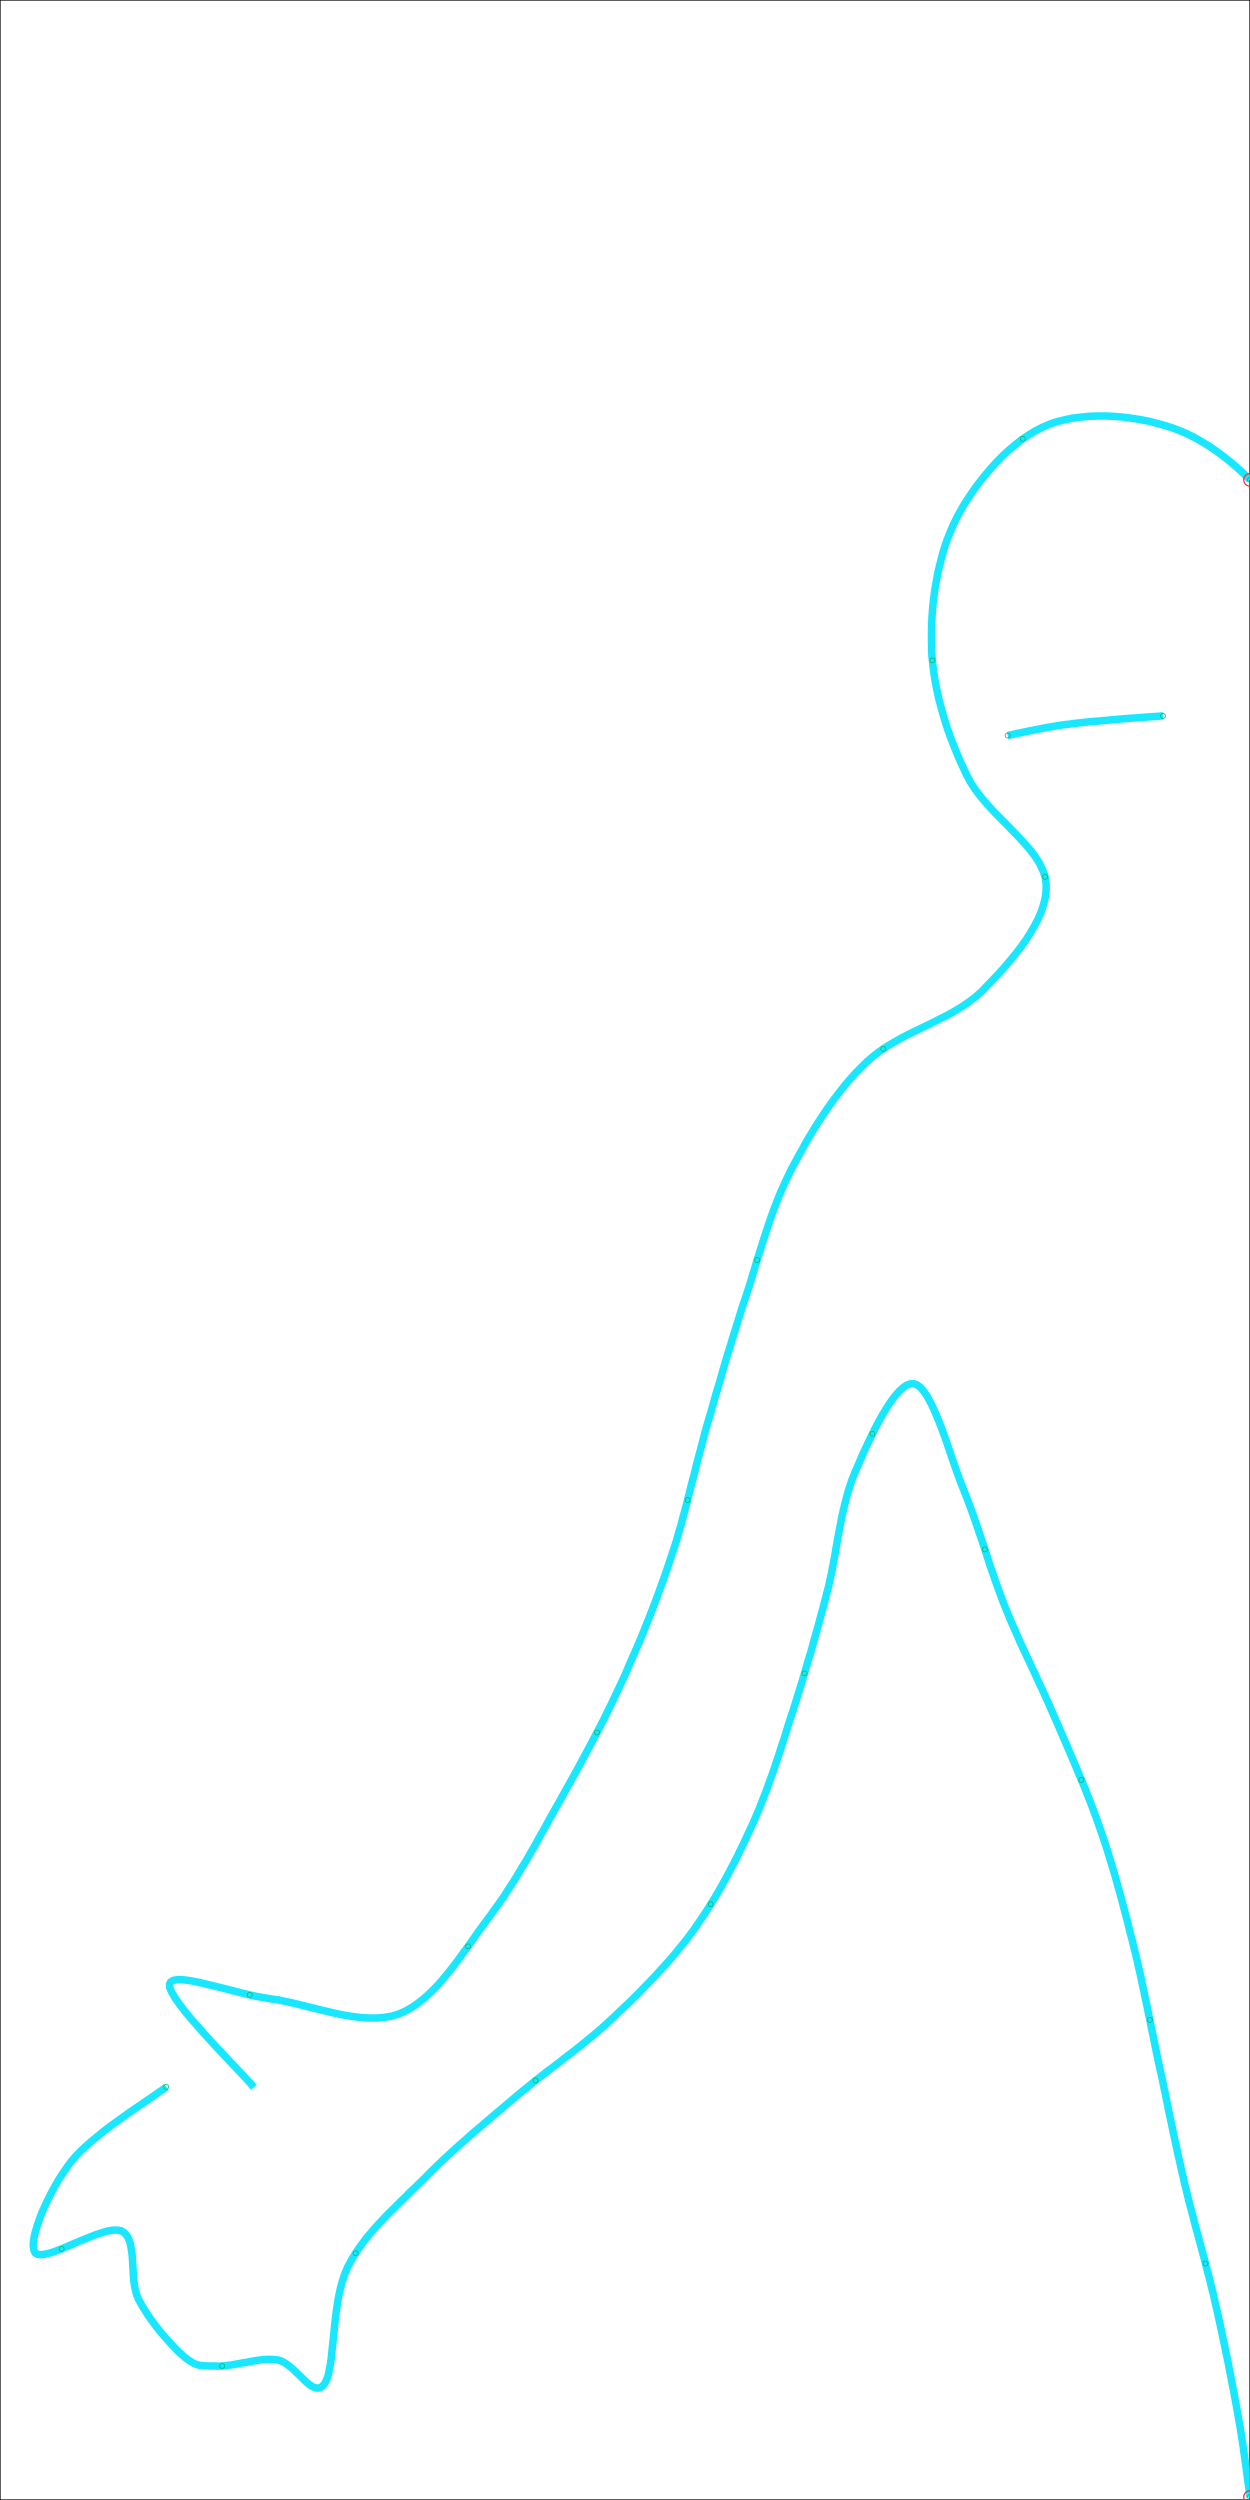
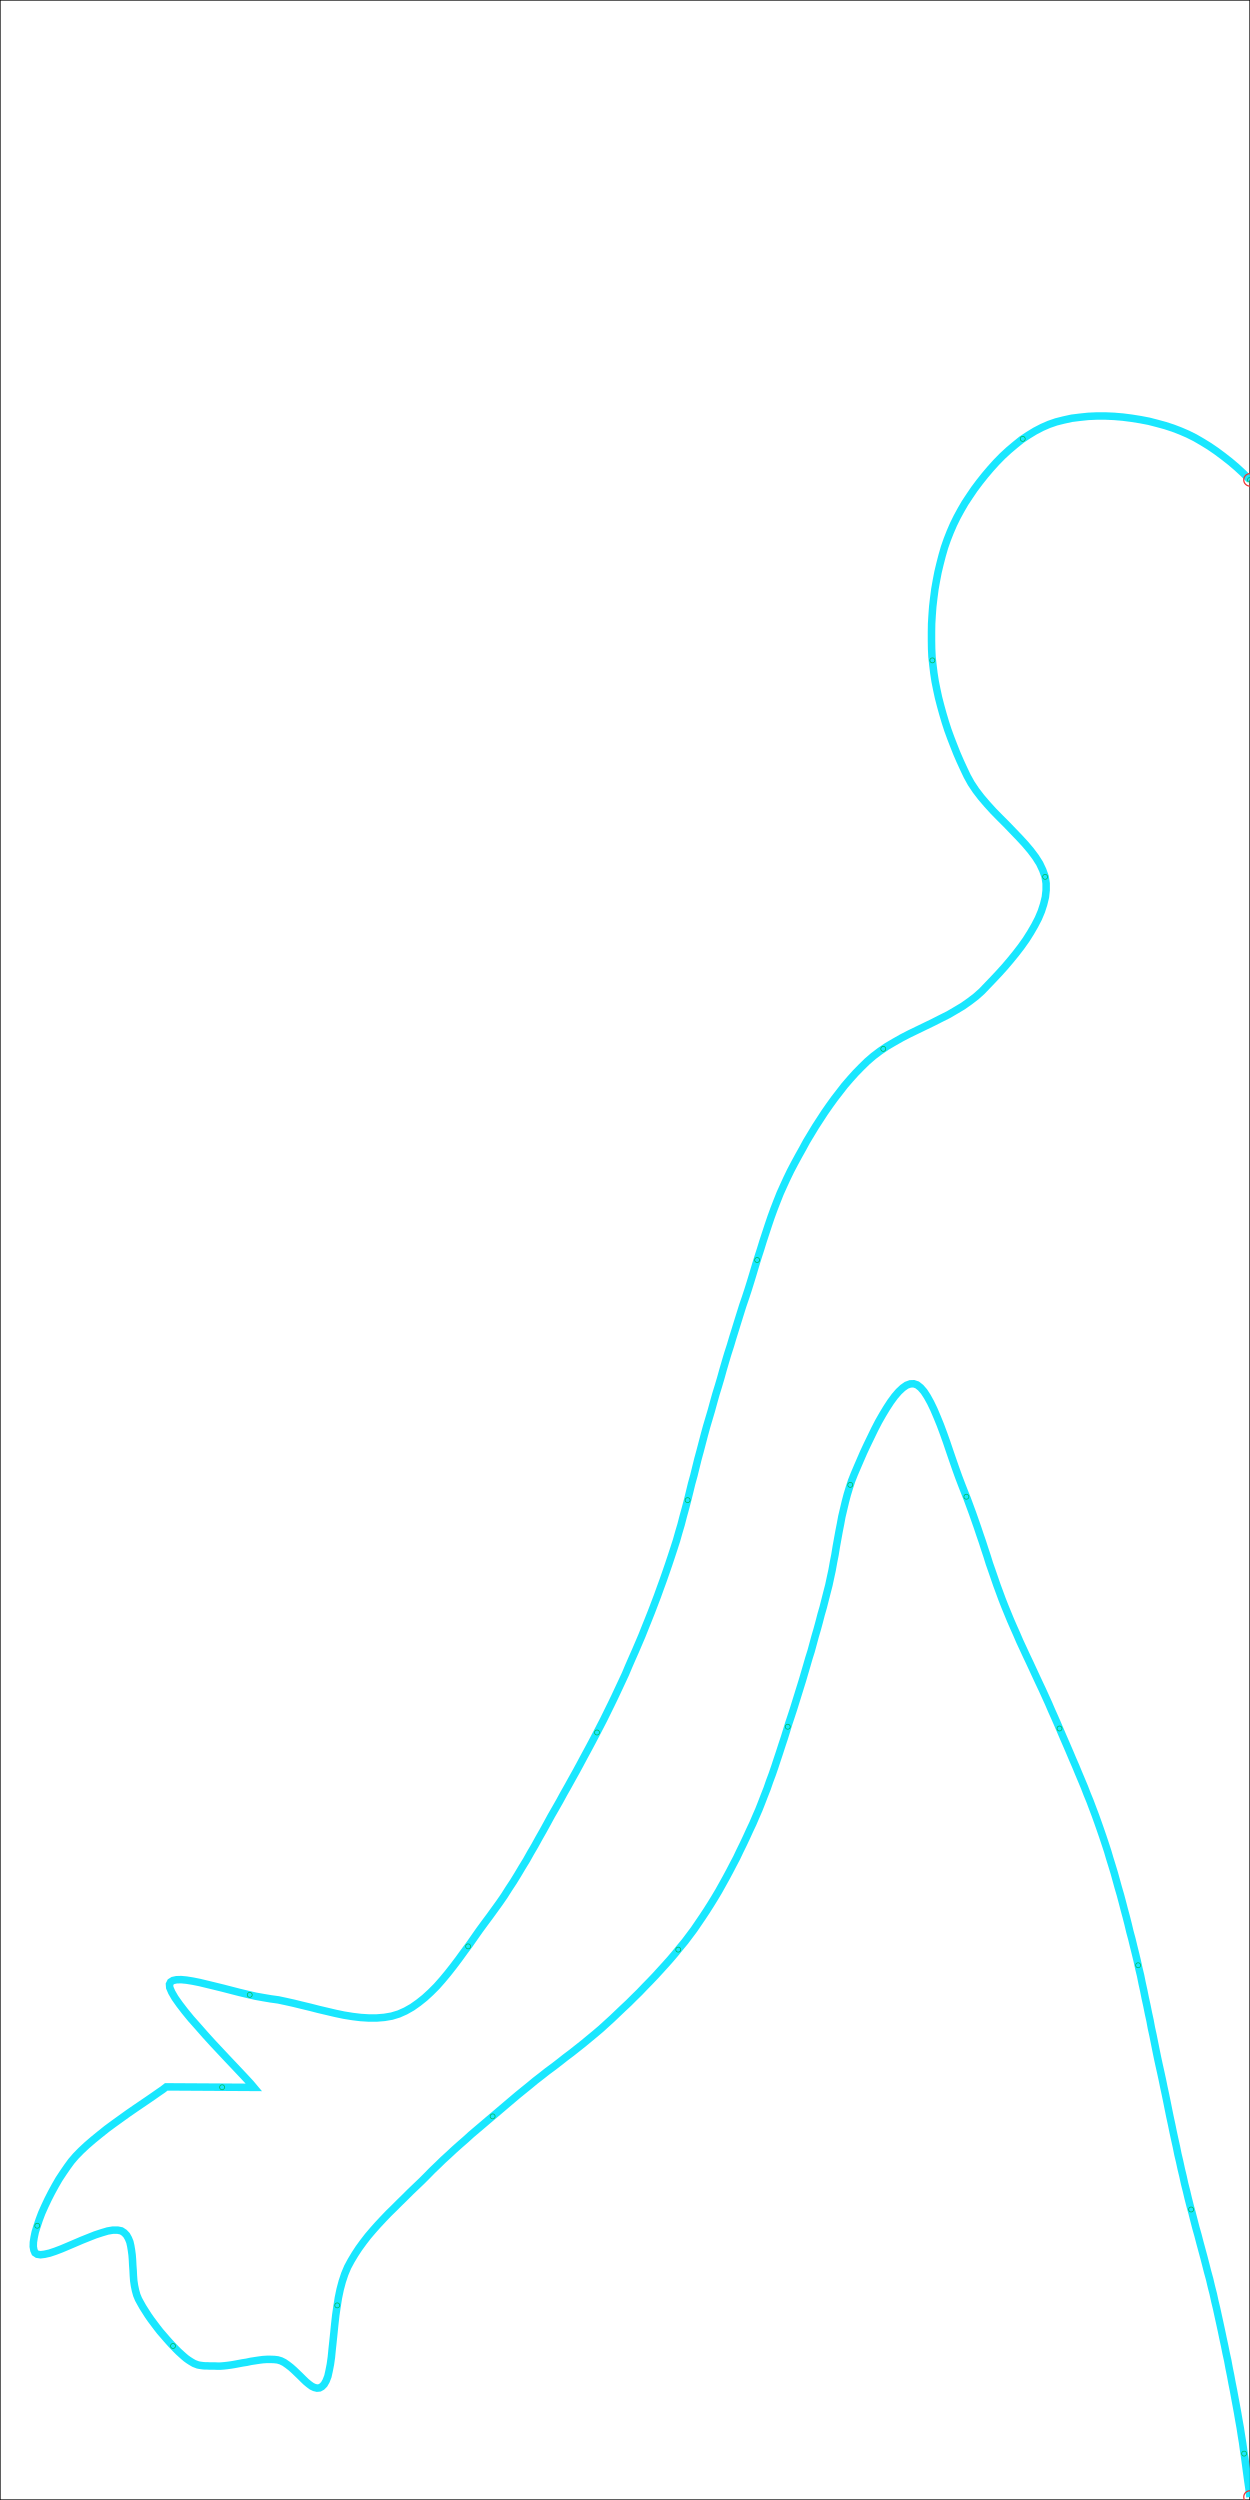
<svg xmlns="http://www.w3.org/2000/svg" width="1000mm" height="2000mm" viewBox="0 0 1000 2000">
  <g id="outline">
    <rect x="0" y="0" width="1000" height="2000" fill="none" stroke="#000" stroke-width="1" />
  </g>
  <g id="channels">
-     <path d="M 1000.0 383.9 L 999.6 383.5 L 994.6 378.6 L 989.4 373.8 L 984.1 369.3 L 978.6 365.0 L 973.1 360.9 L 967.4 357.0 L 961.7 353.5 L 956.0 350.2 L 950.2 347.3 L 944.4 344.8 L 944.4 344.8 L 938.4 342.5 L 932.3 340.5 L 925.7 338.7 L 919.1 337.0 L 912.3 335.7 L 905.4 334.6 L 898.4 333.7 L 891.4 333.1 L 884.4 332.8 L 877.4 332.8 L 870.6 333.1 L 863.9 333.8 L 857.4 334.6 L 851.0 336.0 L 845.0 337.5 L 839.2 339.5 L 839.2 339.5 L 833.7 341.9 L 828.1 344.8 L 822.7 348.1 L 817.3 351.7 L 812.1 355.9 L 807.0 360.2 L 802.0 364.8 L 797.1 369.8 L 792.5 374.9 L 788.0 380.2 L 783.7 385.6 L 779.5 391.2 L 775.7 396.8 L 772.0 402.4 L 768.7 408.1 L 765.6 413.8 L 765.6 413.8 L 762.8 419.5 L 760.2 425.5 L 757.8 431.6 L 755.6 437.9 L 753.7 444.5 L 752.0 451.1 L 750.4 457.8 L 749.1 464.6 L 747.9 471.4 L 747.0 478.4 L 746.2 485.3 L 745.7 492.2 L 745.3 499.0 L 745.2 505.7 L 745.2 512.4 L 745.3 519.0 L 745.3 519.0 L 745.6 525.4 L 746.3 531.9 L 747.1 538.5 L 748.1 545.0 L 749.4 551.5 L 750.8 558.0 L 752.5 564.6 L 754.3 571.1 L 756.2 577.5 L 758.3 584.0 L 760.6 590.3 L 763.0 596.5 L 765.5 602.8 L 768.1 608.8 L 770.9 614.9 L 773.7 620.8 L 773.7 620.8 L 776.9 626.6 L 780.7 632.3 L 785.0 637.9 L 789.7 643.4 L 794.7 648.9 L 799.9 654.2 L 805.2 659.5 L 810.3 664.8 L 815.3 670.0 L 820.1 675.2 L 824.5 680.4 L 828.4 685.6 L 831.7 690.8 L 834.2 696.1 L 836.1 701.4 L 836.9 706.7 L 836.9 706.7 L 836.9 712.2 L 836.3 717.7 L 834.9 723.4 L 833.1 729.0 L 830.7 734.7 L 827.8 740.3 L 824.5 746.0 L 820.9 751.7 L 817.0 757.2 L 812.7 762.8 L 808.3 768.2 L 803.8 773.5 L 799.2 778.6 L 794.6 783.5 L 790.0 788.3 L 785.5 793.0 L 785.5 793.0 L 780.8 797.2 L 775.7 801.1 L 770.3 804.9 L 764.6 808.3 L 758.8 811.7 L 752.6 814.8 L 746.5 817.9 L 740.3 820.9 L 733.9 824.0 L 727.7 827.0 L 721.5 830.2 L 715.5 833.6 L 709.7 837.0 L 704.1 840.8 L 698.8 844.8 L 693.8 849.1 L 693.8 849.1 L 689.1 853.7 L 684.5 858.4 L 680.1 863.3 L 675.7 868.4 L 671.6 873.7 L 667.5 879.0 L 663.6 884.4 L 659.7 890.0 L 656.0 895.7 L 652.3 901.4 L 648.8 907.2 L 645.3 913.0 L 642.1 918.9 L 638.8 924.8 L 635.6 930.7 L 632.5 936.6 L 632.5 936.6 L 629.6 942.6 L 626.8 948.7 L 624.1 954.7 L 621.6 961.0 L 619.2 967.2 L 616.9 973.5 L 614.7 980.0 L 612.6 986.4 L 610.5 992.8 L 608.5 999.3 L 606.4 1005.8 L 604.4 1012.3 L 602.5 1018.7 L 600.5 1025.3 L 598.5 1031.7 L 596.4 1038.1 L 596.4 1038.1 L 594.2 1044.5 L 592.2 1050.9 L 590.2 1057.3 L 588.2 1063.8 L 586.2 1070.2 L 584.3 1076.6 L 582.2 1083.1 L 580.3 1089.5 L 578.4 1096.0 L 576.6 1102.5 L 574.7 1108.9 L 572.7 1115.4 L 570.9 1121.8 L 569.1 1128.4 L 567.2 1134.8 L 565.3 1141.2 L 565.3 1141.2 L 563.5 1147.8 L 561.8 1154.3 L 560.1 1160.8 L 558.3 1167.4 L 556.7 1173.9 L 555.1 1180.4 L 553.3 1186.9 L 551.7 1193.5 L 550.1 1200.0 L 548.4 1206.5 L 546.6 1213.0 L 544.9 1219.6 L 543.0 1226.0 L 541.2 1232.4 L 539.1 1238.9 L 537.0 1245.3 L 537.0 1245.3 L 534.9 1251.6 L 532.7 1258.0 L 530.5 1264.3 L 528.2 1270.6 L 525.9 1277.0 L 523.5 1283.3 L 521.1 1289.6 L 518.6 1295.9 L 516.1 1302.1 L 513.6 1308.4 L 511.0 1314.5 L 508.3 1320.8 L 505.6 1326.9 L 502.9 1333.1 L 500.3 1339.3 L 497.5 1345.3 L 497.5 1345.3 L 494.6 1351.5 L 491.8 1357.5 L 488.8 1363.7 L 485.9 1369.6 L 482.9 1375.7 L 479.8 1381.7 L 476.7 1387.7 L 473.6 1393.6 L 470.4 1399.6 L 467.2 1405.5 L 464.0 1411.5 L 460.8 1417.4 L 457.5 1423.3 L 454.3 1429.1 L 450.9 1435.1 L 447.7 1441.0 L 447.7 1441.0 L 444.4 1446.8 L 441.0 1452.7 L 437.8 1458.6 L 434.5 1464.6 L 431.2 1470.4 L 427.9 1476.4 L 424.5 1482.2 L 421.2 1488.1 L 417.7 1493.8 L 414.2 1499.7 L 410.7 1505.4 L 407.0 1511.0 L 403.4 1516.7 L 399.6 1522.2 L 395.7 1527.6 L 391.8 1533.0 L 391.8 1533.0 L 387.7 1538.5 L 383.6 1544.1 L 379.6 1549.8 L 375.5 1555.7 L 371.2 1561.5 L 367.0 1567.3 L 362.7 1573.0 L 358.3 1578.6 L 353.8 1584.0 L 349.3 1589.1 L 344.5 1593.9 L 339.7 1598.3 L 334.8 1602.2 L 329.7 1605.8 L 324.4 1608.8 L 319.0 1611.2 L 319.0 1611.2 L 313.4 1612.9 L 307.5 1613.9 L 301.3 1614.4 L 295.0 1614.4 L 288.5 1614.0 L 281.9 1613.2 L 275.1 1612.1 L 268.4 1610.7 L 261.6 1609.1 L 254.8 1607.5 L 248.2 1605.8 L 241.5 1604.2 L 235.0 1602.6 L 228.7 1601.2 L 222.6 1599.9 L 216.7 1599.1 L 216.7 1599.1 L 210.8 1598.1 L 204.6 1597.0 L 198.1 1595.5 L 191.4 1593.9 L 184.8 1592.2 L 178.2 1590.5 L 171.7 1588.9 L 165.5 1587.4 L 159.7 1586.0 L 154.2 1584.9 L 149.2 1584.1 L 144.9 1583.7 L 141.2 1583.8 L 138.4 1584.4 L 136.5 1585.6 L 135.6 1587.4 L 135.6 1587.4 L 135.8 1590.1 L 137.4 1593.8 L 140.0 1598.3 L 143.6 1603.4 L 147.9 1609.0 L 152.9 1615.1 L 158.5 1621.4 L 164.3 1628.0 L 170.2 1634.5 L 176.2 1640.9 L 182.0 1647.1 L 187.5 1652.9 L 192.5 1658.2 L 196.9 1662.9 L 200.5 1666.8 L 203.1 1669.9" fill="none" stroke="#00e5ff" stroke-width="6.0" stroke-opacity="0.9" />
-     <path d="M 133.0 1669.5 L 130.3 1671.6 L 126.8 1674.0 L 122.8 1676.8 L 118.3 1679.9 L 113.3 1683.3 L 108.0 1686.9 L 102.5 1690.7 L 96.8 1694.8 L 91.1 1698.9 L 85.4 1703.1 L 79.9 1707.5 L 74.5 1711.9 L 69.4 1716.3 L 64.8 1720.6 L 60.6 1724.9 L 57.0 1729.1 L 57.0 1729.1 L 53.8 1733.5 L 50.5 1738.3 L 47.2 1743.3 L 44.2 1748.5 L 41.2 1754.0 L 38.4 1759.5 L 35.8 1765.0 L 33.4 1770.4 L 31.4 1775.7 L 29.7 1780.8 L 28.2 1785.6 L 27.3 1789.9 L 26.7 1793.8 L 26.6 1797.3 L 27.1 1800.1 L 28.0 1802.2 L 28.0 1802.2 L 29.8 1803.4 L 32.4 1803.8 L 35.7 1803.4 L 39.7 1802.5 L 44.2 1801.0 L 49.2 1799.1 L 54.4 1796.9 L 59.8 1794.6 L 65.4 1792.2 L 70.9 1790.0 L 76.2 1787.9 L 81.4 1786.2 L 86.1 1784.8 L 90.3 1784.1 L 94.1 1784.1 L 97.1 1784.7 L 97.1 1784.7 L 99.4 1786.2 L 101.3 1788.2 L 102.7 1790.7 L 103.9 1793.6 L 104.6 1796.7 L 105.2 1800.3 L 105.7 1804.1 L 106.0 1808.1 L 106.2 1812.2 L 106.5 1816.3 L 106.7 1820.5 L 107.0 1824.6 L 107.6 1828.6 L 108.4 1832.4 L 109.4 1836.0 L 110.8 1839.4 L 110.8 1839.4 L 112.5 1842.5 L 114.3 1845.7 L 116.4 1849.0 L 118.5 1852.3 L 120.8 1855.6 L 123.2 1858.8 L 125.6 1862.0 L 128.1 1865.2 L 130.7 1868.2 L 133.2 1871.1 L 135.7 1873.9 L 138.1 1876.5 L 140.5 1879.0 L 142.8 1881.3 L 145.0 1883.3 L 147.0 1885.1 L 147.0 1885.1 L 148.9 1886.7 L 150.7 1888.0 L 152.4 1889.1 L 153.9 1890.0 L 155.3 1890.8 L 156.9 1891.4 L 158.2 1891.9 L 159.7 1892.2 L 161.1 1892.4 L 162.6 1892.6 L 164.2 1892.7 L 165.9 1892.7 L 167.6 1892.8 L 169.5 1892.8 L 171.6 1892.8 L 173.9 1892.9 L 173.9 1892.9 L 176.3 1892.9 L 178.9 1892.7 L 181.7 1892.4 L 184.7 1892.0 L 187.7 1891.5 L 190.9 1890.9 L 194.1 1890.3 L 197.4 1889.8 L 200.6 1889.1 L 203.9 1888.6 L 207.2 1888.1 L 210.3 1887.7 L 213.5 1887.5 L 216.5 1887.5 L 219.4 1887.6 L 222.1 1887.9 L 222.1 1887.9 L 224.8 1888.7 L 227.4 1890.0 L 230.0 1891.8 L 232.6 1893.8 L 235.2 1896.1 L 237.7 1898.5 L 240.2 1900.9 L 242.6 1903.3 L 244.9 1905.5 L 247.2 1907.4 L 249.4 1909.0 L 251.5 1910.0 L 253.6 1910.5 L 255.7 1910.3 L 257.5 1909.3 L 259.3 1907.5 L 259.3 1907.5 L 260.9 1904.7 L 262.3 1901.1 L 263.3 1896.6 L 264.3 1891.5 L 265.1 1885.8 L 265.7 1879.7 L 266.4 1873.1 L 267.1 1866.4 L 267.8 1859.4 L 268.6 1852.3 L 269.6 1845.3 L 270.7 1838.3 L 272.1 1831.6 L 273.8 1825.2 L 275.8 1819.2 L 278.1 1813.7 L 278.1 1813.7 L 280.9 1808.5 L 283.9 1803.5 L 287.1 1798.6 L 290.6 1793.8 L 294.3 1789.0 L 298.3 1784.3 L 302.3 1779.8 L 306.5 1775.3 L 310.8 1770.8 L 315.2 1766.5 L 319.6 1762.1 L 324.0 1757.8 L 328.4 1753.4 L 332.8 1749.2 L 337.3 1744.9 L 341.6 1740.6 L 341.6 1740.6 L 345.8 1736.3 L 350.2 1732.1 L 354.5 1727.9 L 359.0 1723.8 L 363.5 1719.6 L 368.0 1715.6 L 372.6 1711.6 L 377.1 1707.5 L 381.7 1703.6 L 386.3 1699.7 L 391.0 1695.7 L 395.6 1691.8 L 400.2 1687.9 L 404.9 1683.9 L 409.5 1680.0 L 414.1 1676.1 L 414.1 1676.1 L 418.9 1672.2 L 423.6 1668.4 L 428.3 1664.5 L 433.1 1660.8 L 437.9 1657.0 L 442.8 1653.4 L 447.6 1649.7 L 452.4 1645.9 L 457.2 1642.3 L 462.0 1638.5 L 466.8 1634.7 L 471.5 1630.8 L 476.1 1627.0 L 480.7 1623.1 L 485.2 1619.0 L 489.7 1614.9 L 489.7 1614.9 L 494.0 1610.8 L 498.4 1606.6 L 502.9 1602.4 L 507.2 1598.1 L 511.5 1593.9 L 515.7 1589.5 L 520.0 1585.1 L 524.2 1580.7 L 528.3 1576.2 L 532.4 1571.7 L 536.4 1567.2 L 540.3 1562.6 L 544.1 1557.9 L 548.0 1553.2 L 551.6 1548.4 L 555.2 1543.6 L 555.2 1543.6 L 558.6 1538.6 L 562.0 1533.6 L 565.3 1528.6 L 568.6 1523.4 L 571.8 1518.2 L 574.9 1513.0 L 577.8 1507.8 L 580.8 1502.4 L 583.7 1497.0 L 586.5 1491.6 L 589.3 1486.3 L 591.9 1480.8 L 594.6 1475.3 L 597.2 1469.8 L 599.7 1464.3 L 602.3 1458.8 L 602.3 1458.8 L 604.7 1453.2 L 607.1 1447.7 L 609.3 1442.1 L 611.5 1436.4 L 613.7 1430.8 L 615.7 1425.0 L 617.8 1419.4 L 619.8 1413.6 L 621.7 1407.8 L 623.6 1402.1 L 625.5 1396.2 L 627.4 1390.5 L 629.2 1384.7 L 631.0 1378.8 L 632.9 1373.1 L 634.8 1367.3 L 634.8 1367.3 L 636.6 1361.5 L 638.4 1355.7 L 640.2 1349.9 L 642.0 1344.1 L 643.7 1338.3 L 645.4 1332.5 L 647.1 1326.6 L 648.9 1320.9 L 650.5 1315.0 L 652.1 1309.1 L 653.8 1303.3 L 655.4 1297.4 L 656.9 1291.6 L 658.6 1285.7 L 660.1 1279.8 L 661.6 1273.9 L 661.6 1273.9 L 663.1 1268.1 L 664.4 1262.0 L 665.7 1256.0 L 666.8 1249.8 L 668.0 1243.7 L 669.0 1237.5 L 670.1 1231.4 L 671.2 1225.3 L 672.4 1219.2 L 673.5 1213.2 L 674.9 1207.3 L 676.3 1201.4 L 677.8 1195.7 L 679.5 1190.1 L 681.3 1184.6 L 683.4 1179.3 L 683.4 1179.3 L 685.7 1173.9 L 688.2 1168.1 L 690.8 1162.1 L 693.7 1155.9 L 696.7 1149.7 L 699.7 1143.5 L 702.8 1137.5 L 706.1 1131.7 L 709.3 1126.4 L 712.5 1121.5 L 715.8 1117.0 L 719.0 1113.3 L 722.2 1110.3 L 725.2 1108.2 L 728.2 1107.1 L 731.0 1107.0 L 731.0 1107.0 L 733.7 1107.9 L 736.5 1110.1 L 739.2 1113.2 L 741.8 1117.2 L 744.5 1122.1 L 747.1 1127.5 L 749.7 1133.6 L 752.3 1140.0 L 754.8 1146.7 L 757.3 1153.7 L 759.7 1160.8 L 762.1 1167.8 L 764.5 1174.7 L 766.9 1181.4 L 769.3 1187.7 L 771.6 1193.6 L 771.6 1193.6 L 773.8 1199.1 L 775.9 1204.8 L 778.0 1210.5 L 780.0 1216.2 L 782.0 1221.9 L 783.9 1227.6 L 785.9 1233.4 L 787.8 1239.3 L 789.7 1245.0 L 791.5 1250.8 L 793.5 1256.5 L 795.5 1262.3 L 797.5 1268.1 L 799.6 1273.8 L 801.7 1279.5 L 803.9 1285.1 L 803.9 1285.1 L 806.2 1290.7 L 808.5 1296.3 L 810.9 1301.8 L 813.4 1307.4 L 815.8 1313.0 L 818.4 1318.6 L 820.9 1324.0 L 823.5 1329.5 L 826.1 1335.1 L 828.6 1340.5 L 831.2 1346.1 L 833.8 1351.6 L 836.3 1357.1 L 838.8 1362.6 L 841.2 1368.2 L 843.7 1373.8 L 843.7 1373.8 L 846.1 1379.3 L 848.5 1384.9 L 850.9 1390.5 L 853.3 1396.0 L 855.7 1401.6 L 858.1 1407.3 L 860.5 1412.8 L 862.8 1418.4 L 865.2 1424.1 L 867.5 1429.6 L 869.7 1435.3 L 872.0 1440.9 L 874.1 1446.5 L 876.3 1452.3 L 878.3 1457.9 L 880.3 1463.6 L 880.3 1463.6 L 882.3 1469.4 L 884.2 1475.1 L 886.1 1480.9 L 887.8 1486.7 L 889.6 1492.5 L 891.4 1498.4 L 893.0 1504.2 L 894.6 1510.0 L 896.3 1515.8 L 897.9 1521.8 L 899.4 1527.6 L 901.0 1533.5 L 902.5 1539.4 L 903.9 1545.3 L 905.5 1551.2 L 906.9 1557.0 L 906.9 1557.0 L 908.4 1563.0 L 909.8 1568.8 L 911.1 1574.8 L 912.5 1580.6 L 913.7 1586.6 L 915.0 1592.5 L 916.2 1598.5 L 917.5 1604.4 L 918.7 1610.4 L 920.0 1616.3 L 921.1 1622.3 L 922.4 1628.2 L 923.6 1634.2 L 924.8 1640.2 L 926.0 1646.1 L 927.3 1652.1 L 927.3 1652.1 L 928.6 1657.9 L 929.9 1663.9 L 931.1 1669.8 L 932.4 1675.8 L 933.6 1681.7 L 934.8 1687.7 L 936.0 1693.6 L 937.3 1699.6 L 938.5 1705.5 L 939.8 1711.5 L 941.1 1717.3 L 942.3 1723.3 L 943.7 1729.2 L 945.0 1735.2 L 946.4 1741.0 L 947.7 1747.0 L 947.7 1747.0 L 949.2 1752.9 L 950.6 1758.8 L 952.1 1764.7 L 953.7 1770.5 L 955.2 1776.4 L 956.7 1782.2 L 958.4 1788.2 L 959.9 1794.0 L 961.5 1799.9 L 963.1 1805.8 L 964.6 1811.6 L 966.1 1817.5 L 967.7 1823.3 L 969.1 1829.3 L 970.6 1835.1 L 971.9 1841.1 L 971.9 1841.1 L 973.3 1846.9 L 974.6 1852.9 L 975.9 1858.8 L 977.2 1864.8 L 978.4 1870.6 L 979.7 1876.6 L 980.9 1882.6 L 982.2 1888.5 L 983.3 1894.5 L 984.5 1900.4 L 985.6 1906.4 L 986.8 1912.4 L 987.9 1918.4 L 989.0 1924.3 L 990.1 1930.3 L 991.1 1936.2 L 991.1 1936.2 L 992.2 1942.3 L 993.1 1948.2 L 994.1 1954.3 L 994.9 1960.2 L 995.8 1966.3 L 996.6 1972.3 L 997.4 1978.3 L 998.2 1984.3 L 999.1 1990.4 L 999.8 1996.4 L 1000.0 1997.6" fill="none" stroke="#00e5ff" stroke-width="6.0" stroke-opacity="0.9" />
-     <path d="M 930.4 572.7 L 929.0 572.8 L 927.2 573.0 L 925.2 573.1 L 922.9 573.3 L 920.5 573.4 L 917.9 573.6 L 915.1 573.8 L 912.2 574.1 L 909.2 574.3 L 906.1 574.5 L 903.1 574.7 L 900.1 574.9 L 897.1 575.2 L 894.1 575.4 L 891.4 575.7 L 888.7 575.9 L 888.7 575.9 L 886.1 576.2 L 883.5 576.4 L 880.9 576.6 L 878.3 576.9 L 875.6 577.0 L 873.0 577.3 L 870.4 577.6 L 867.8 577.8 L 865.3 578.1 L 862.7 578.4 L 860.1 578.7 L 857.5 579.0 L 854.9 579.4 L 852.3 579.6 L 849.7 580.0 L 847.1 580.4 L 847.1 580.4 L 844.4 580.8 L 841.6 581.3 L 838.8 581.8 L 835.9 582.3 L 832.8 582.9 L 829.8 583.5 L 826.9 584.1 L 824.0 584.6 L 821.2 585.2 L 818.4 585.8 L 815.8 586.4 L 813.4 586.8 L 811.2 587.3 L 809.3 587.7 L 807.6 588.1 L 806.1 588.4" fill="none" stroke="#00e5ff" stroke-width="6.0" stroke-opacity="0.9" />
+     <path d="M 1000.0 383.9 L 999.6 383.5 L 994.6 378.6 L 989.4 373.8 L 984.1 369.3 L 978.6 365.0 L 973.1 360.9 L 967.4 357.0 L 961.7 353.5 L 956.0 350.2 L 950.2 347.3 L 944.4 344.8 L 944.4 344.8 L 938.4 342.5 L 932.3 340.5 L 925.7 338.7 L 919.1 337.0 L 912.3 335.7 L 905.4 334.6 L 898.4 333.7 L 891.4 333.1 L 884.4 332.8 L 877.4 332.8 L 870.6 333.1 L 863.9 333.8 L 857.4 334.6 L 851.0 336.0 L 845.0 337.5 L 839.2 339.5 L 839.2 339.5 L 833.7 341.9 L 828.1 344.8 L 822.7 348.1 L 817.3 351.7 L 812.1 355.9 L 807.0 360.2 L 802.0 364.8 L 797.1 369.8 L 792.5 374.9 L 788.0 380.2 L 783.7 385.6 L 779.5 391.2 L 775.7 396.8 L 772.0 402.4 L 768.7 408.1 L 765.6 413.8 L 765.6 413.8 L 762.8 419.5 L 760.2 425.5 L 757.8 431.6 L 755.6 437.9 L 753.7 444.5 L 752.0 451.1 L 750.4 457.8 L 749.1 464.6 L 747.9 471.4 L 747.0 478.4 L 746.2 485.3 L 745.7 492.2 L 745.3 499.0 L 745.2 505.7 L 745.2 512.4 L 745.3 519.0 L 745.3 519.0 L 745.6 525.4 L 746.3 531.9 L 747.1 538.5 L 748.1 545.0 L 749.4 551.5 L 750.8 558.0 L 752.5 564.6 L 754.3 571.1 L 756.2 577.5 L 758.3 584.0 L 760.6 590.3 L 763.0 596.5 L 765.5 602.8 L 768.1 608.8 L 770.9 614.9 L 773.7 620.8 L 773.7 620.8 L 776.9 626.6 L 780.7 632.3 L 785.0 637.9 L 789.7 643.4 L 794.7 648.9 L 799.9 654.2 L 805.2 659.5 L 810.3 664.8 L 815.3 670.0 L 820.1 675.2 L 824.5 680.4 L 828.4 685.6 L 831.7 690.8 L 834.2 696.1 L 836.1 701.4 L 836.9 706.7 L 836.9 706.7 L 836.9 712.2 L 836.3 717.7 L 834.9 723.4 L 833.1 729.0 L 830.7 734.7 L 827.8 740.3 L 824.5 746.0 L 820.9 751.7 L 817.0 757.2 L 812.7 762.8 L 808.3 768.2 L 803.8 773.5 L 799.2 778.6 L 794.6 783.5 L 790.0 788.3 L 785.5 793.0 L 785.5 793.0 L 780.8 797.2 L 775.7 801.1 L 770.3 804.9 L 764.6 808.3 L 758.8 811.7 L 752.6 814.8 L 746.5 817.9 L 740.3 820.9 L 733.9 824.0 L 727.7 827.0 L 721.5 830.2 L 715.5 833.6 L 709.7 837.0 L 704.1 840.8 L 698.8 844.8 L 693.8 849.1 L 693.8 849.1 L 689.1 853.7 L 684.5 858.4 L 680.1 863.3 L 675.7 868.4 L 671.6 873.7 L 667.5 879.0 L 663.6 884.4 L 659.7 890.0 L 656.0 895.7 L 652.3 901.4 L 648.8 907.2 L 645.3 913.0 L 642.1 918.9 L 638.8 924.8 L 635.6 930.7 L 632.5 936.6 L 632.5 936.6 L 629.6 942.6 L 626.8 948.7 L 624.1 954.7 L 621.6 961.0 L 619.2 967.2 L 616.9 973.5 L 614.7 980.0 L 612.6 986.4 L 610.5 992.8 L 608.5 999.3 L 606.4 1005.8 L 604.4 1012.3 L 602.5 1018.7 L 600.5 1025.3 L 598.5 1031.7 L 596.4 1038.1 L 596.4 1038.1 L 594.2 1044.5 L 592.2 1050.9 L 590.2 1057.3 L 588.2 1063.8 L 586.2 1070.2 L 584.3 1076.6 L 582.2 1083.1 L 580.3 1089.5 L 578.4 1096.0 L 576.6 1102.5 L 574.7 1108.9 L 572.7 1115.4 L 570.9 1121.8 L 569.1 1128.4 L 567.2 1134.8 L 565.3 1141.2 L 565.3 1141.2 L 563.5 1147.8 L 561.8 1154.3 L 560.1 1160.8 L 558.3 1167.4 L 556.7 1173.9 L 555.1 1180.4 L 553.3 1186.9 L 551.7 1193.5 L 550.1 1200.0 L 548.4 1206.5 L 546.6 1213.0 L 544.9 1219.6 L 543.0 1226.0 L 541.2 1232.4 L 539.1 1238.9 L 537.0 1245.3 L 537.0 1245.3 L 534.9 1251.6 L 532.7 1258.0 L 530.5 1264.3 L 528.2 1270.6 L 525.9 1277.0 L 523.5 1283.3 L 521.1 1289.6 L 518.6 1295.9 L 516.1 1302.1 L 513.6 1308.4 L 511.0 1314.5 L 508.3 1320.8 L 505.6 1326.9 L 502.9 1333.1 L 500.3 1339.3 L 497.5 1345.3 L 497.5 1345.3 L 494.6 1351.5 L 491.8 1357.5 L 488.8 1363.7 L 485.9 1369.6 L 482.9 1375.7 L 479.8 1381.7 L 476.7 1387.7 L 473.6 1393.6 L 470.4 1399.6 L 467.2 1405.5 L 464.0 1411.5 L 460.8 1417.4 L 457.5 1423.3 L 454.3 1429.1 L 450.9 1435.1 L 447.7 1441.0 L 447.7 1441.0 L 444.4 1446.8 L 441.0 1452.7 L 437.8 1458.6 L 434.5 1464.6 L 431.2 1470.4 L 427.9 1476.4 L 424.5 1482.2 L 421.2 1488.1 L 417.7 1493.8 L 414.2 1499.7 L 410.7 1505.4 L 407.0 1511.0 L 403.4 1516.7 L 399.6 1522.2 L 395.7 1527.6 L 391.8 1533.0 L 391.8 1533.0 L 387.7 1538.5 L 383.6 1544.1 L 379.6 1549.8 L 375.5 1555.7 L 371.2 1561.5 L 367.0 1567.3 L 362.7 1573.0 L 358.3 1578.6 L 353.8 1584.0 L 349.3 1589.1 L 344.5 1593.9 L 339.7 1598.3 L 334.8 1602.2 L 329.7 1605.8 L 324.4 1608.8 L 319.0 1611.2 L 319.0 1611.2 L 313.4 1612.9 L 307.5 1613.9 L 301.3 1614.4 L 295.0 1614.4 L 288.5 1614.0 L 281.9 1613.2 L 275.1 1612.1 L 268.4 1610.7 L 261.6 1609.1 L 254.8 1607.5 L 248.2 1605.8 L 241.5 1604.2 L 235.0 1602.6 L 228.7 1601.2 L 222.6 1599.9 L 216.7 1599.1 L 216.7 1599.1 L 210.8 1598.1 L 204.6 1597.0 L 198.1 1595.5 L 191.4 1593.9 L 184.8 1592.2 L 178.2 1590.5 L 171.7 1588.9 L 165.5 1587.4 L 159.7 1586.0 L 154.2 1584.9 L 149.2 1584.1 L 144.9 1583.7 L 141.2 1583.8 L 138.4 1584.4 L 136.5 1585.6 L 135.6 1587.4 L 135.6 1587.4 L 135.8 1590.1 L 137.4 1593.8 L 140.0 1598.3 L 143.6 1603.4 L 147.9 1609.0 L 152.9 1615.1 L 158.5 1621.4 L 164.3 1628.0 L 170.2 1634.5 L 176.2 1640.9 L 182.0 1647.1 L 187.5 1652.9 L 192.5 1658.2 L 196.9 1662.9 L 200.5 1666.8 L 203.1 1669.9 L 133.0 1669.5 L 130.3 1671.6 L 126.8 1674.0 L 122.8 1676.8 L 118.3 1679.9 L 113.3 1683.3 L 108.0 1686.9 L 102.5 1690.7 L 96.8 1694.8 L 91.1 1698.9 L 85.4 1703.1 L 79.9 1707.5 L 74.5 1711.9 L 69.4 1716.3 L 64.8 1720.6 L 60.6 1724.9 L 57.0 1729.1 L 57.0 1729.1 L 53.8 1733.5 L 50.5 1738.3 L 47.2 1743.3 L 44.2 1748.5 L 41.2 1754.0 L 38.4 1759.5 L 35.8 1765.0 L 33.4 1770.4 L 31.4 1775.7 L 29.7 1780.8 L 28.2 1785.6 L 27.3 1789.9 L 26.7 1793.8 L 26.6 1797.3 L 27.1 1800.1 L 28.0 1802.2 L 28.0 1802.2 L 29.8 1803.4 L 32.4 1803.8 L 35.7 1803.4 L 39.7 1802.5 L 44.2 1801.0 L 49.2 1799.1 L 54.4 1796.9 L 59.8 1794.6 L 65.4 1792.2 L 70.9 1790.0 L 76.2 1787.9 L 81.4 1786.2 L 86.1 1784.8 L 90.3 1784.1 L 94.1 1784.1 L 97.1 1784.7 L 97.1 1784.7 L 99.4 1786.2 L 101.3 1788.2 L 102.7 1790.7 L 103.9 1793.6 L 104.6 1796.7 L 105.2 1800.3 L 105.7 1804.1 L 106.0 1808.1 L 106.2 1812.2 L 106.5 1816.3 L 106.7 1820.5 L 107.0 1824.6 L 107.6 1828.6 L 108.4 1832.4 L 109.4 1836.0 L 110.8 1839.4 L 110.8 1839.4 L 112.5 1842.5 L 114.3 1845.7 L 116.4 1849.0 L 118.5 1852.3 L 120.8 1855.6 L 123.2 1858.8 L 125.6 1862.0 L 128.1 1865.2 L 130.7 1868.2 L 133.2 1871.1 L 135.7 1873.9 L 138.1 1876.5 L 140.5 1879.0 L 142.8 1881.3 L 145.0 1883.3 L 147.0 1885.1 L 147.0 1885.1 L 148.9 1886.7 L 150.7 1888.0 L 152.4 1889.1 L 153.9 1890.0 L 155.3 1890.8 L 156.9 1891.4 L 158.2 1891.9 L 159.7 1892.2 L 161.1 1892.4 L 162.6 1892.6 L 164.2 1892.7 L 165.9 1892.7 L 167.6 1892.8 L 169.5 1892.8 L 171.6 1892.8 L 173.9 1892.9 L 173.9 1892.9 L 176.3 1892.9 L 178.9 1892.7 L 181.7 1892.4 L 184.7 1892.0 L 187.7 1891.5 L 190.9 1890.9 L 194.1 1890.3 L 197.4 1889.8 L 200.6 1889.1 L 203.9 1888.6 L 207.2 1888.1 L 210.3 1887.7 L 213.5 1887.5 L 216.5 1887.5 L 219.4 1887.6 L 222.1 1887.9 L 222.1 1887.9 L 224.8 1888.7 L 227.4 1890.0 L 230.0 1891.8 L 232.6 1893.8 L 235.2 1896.1 L 237.7 1898.5 L 240.2 1900.9 L 242.6 1903.3 L 244.9 1905.5 L 247.2 1907.4 L 249.4 1909.0 L 251.5 1910.0 L 253.6 1910.5 L 255.7 1910.3 L 257.5 1909.3 L 259.3 1907.5 L 259.3 1907.5 L 260.9 1904.7 L 262.3 1901.1 L 263.3 1896.6 L 264.3 1891.5 L 265.1 1885.8 L 265.7 1879.7 L 266.4 1873.1 L 267.1 1866.4 L 267.8 1859.4 L 268.6 1852.3 L 269.6 1845.3 L 270.7 1838.3 L 272.1 1831.6 L 273.8 1825.2 L 275.8 1819.2 L 278.1 1813.7 L 278.1 1813.7 L 280.9 1808.5 L 283.9 1803.5 L 287.1 1798.6 L 290.6 1793.8 L 294.3 1789.0 L 298.3 1784.3 L 302.3 1779.8 L 306.5 1775.3 L 310.8 1770.8 L 315.2 1766.5 L 319.6 1762.1 L 324.0 1757.8 L 328.4 1753.4 L 332.8 1749.2 L 337.3 1744.9 L 341.6 1740.6 L 341.6 1740.6 L 345.8 1736.3 L 350.2 1732.1 L 354.5 1727.9 L 359.0 1723.8 L 363.5 1719.6 L 368.0 1715.6 L 372.6 1711.6 L 377.1 1707.5 L 381.7 1703.6 L 386.3 1699.7 L 391.0 1695.7 L 395.6 1691.8 L 400.2 1687.9 L 404.9 1683.9 L 409.5 1680.0 L 414.1 1676.1 L 414.1 1676.1 L 418.9 1672.2 L 423.6 1668.4 L 428.3 1664.5 L 433.1 1660.8 L 437.9 1657.0 L 442.8 1653.4 L 447.6 1649.7 L 452.4 1645.9 L 457.2 1642.3 L 462.0 1638.5 L 466.8 1634.7 L 471.5 1630.8 L 476.1 1627.0 L 480.7 1623.1 L 485.2 1619.0 L 489.7 1614.9 L 489.7 1614.9 L 494.0 1610.8 L 498.4 1606.6 L 502.9 1602.4 L 507.2 1598.1 L 511.5 1593.9 L 515.7 1589.5 L 520.0 1585.1 L 524.2 1580.7 L 528.3 1576.2 L 532.4 1571.7 L 536.4 1567.2 L 540.3 1562.6 L 544.1 1557.9 L 548.0 1553.2 L 551.6 1548.4 L 555.2 1543.6 L 555.2 1543.6 L 558.6 1538.6 L 562.0 1533.6 L 565.3 1528.6 L 568.6 1523.4 L 571.8 1518.2 L 574.9 1513.0 L 577.8 1507.8 L 580.8 1502.4 L 583.7 1497.0 L 586.5 1491.6 L 589.3 1486.3 L 591.9 1480.8 L 594.6 1475.3 L 597.2 1469.8 L 599.7 1464.3 L 602.3 1458.8 L 602.3 1458.8 L 604.7 1453.2 L 607.1 1447.7 L 609.3 1442.1 L 611.5 1436.4 L 613.7 1430.8 L 615.7 1425.0 L 617.8 1419.4 L 619.8 1413.6 L 621.7 1407.8 L 623.6 1402.1 L 625.5 1396.2 L 627.4 1390.5 L 629.2 1384.7 L 631.0 1378.8 L 632.9 1373.1 L 634.8 1367.3 L 634.8 1367.3 L 636.6 1361.5 L 638.4 1355.7 L 640.2 1349.9 L 642.0 1344.1 L 643.7 1338.3 L 645.4 1332.5 L 647.1 1326.6 L 648.9 1320.9 L 650.5 1315.0 L 652.1 1309.1 L 653.8 1303.3 L 655.4 1297.4 L 656.9 1291.6 L 658.6 1285.7 L 660.1 1279.8 L 661.6 1273.9 L 661.6 1273.9 L 663.1 1268.1 L 664.4 1262.0 L 665.7 1256.0 L 666.8 1249.8 L 668.0 1243.7 L 669.0 1237.5 L 670.1 1231.4 L 671.2 1225.3 L 672.4 1219.2 L 673.5 1213.2 L 674.9 1207.3 L 676.3 1201.4 L 677.8 1195.7 L 679.5 1190.1 L 681.3 1184.6 L 683.4 1179.3 L 683.4 1179.3 L 685.7 1173.9 L 688.2 1168.1 L 690.8 1162.1 L 693.7 1155.9 L 696.7 1149.7 L 699.7 1143.5 L 702.8 1137.5 L 706.1 1131.7 L 709.3 1126.4 L 712.5 1121.5 L 715.8 1117.0 L 719.0 1113.3 L 722.2 1110.3 L 725.2 1108.2 L 728.2 1107.1 L 731.0 1107.0 L 731.0 1107.0 L 733.7 1107.9 L 736.5 1110.1 L 739.2 1113.2 L 741.8 1117.2 L 744.5 1122.1 L 747.1 1127.5 L 749.7 1133.6 L 752.3 1140.0 L 754.8 1146.7 L 757.3 1153.7 L 759.7 1160.8 L 762.1 1167.8 L 764.5 1174.7 L 766.9 1181.4 L 769.3 1187.7 L 771.6 1193.6 L 771.6 1193.6 L 773.8 1199.1 L 775.9 1204.8 L 778.0 1210.5 L 780.0 1216.2 L 782.0 1221.9 L 783.9 1227.6 L 785.9 1233.4 L 787.8 1239.3 L 789.7 1245.0 L 791.5 1250.8 L 793.5 1256.5 L 795.5 1262.3 L 797.5 1268.1 L 799.6 1273.8 L 801.7 1279.5 L 803.9 1285.1 L 803.9 1285.1 L 806.2 1290.7 L 808.5 1296.3 L 810.9 1301.8 L 813.4 1307.4 L 815.8 1313.0 L 818.4 1318.6 L 820.9 1324.0 L 823.5 1329.5 L 826.1 1335.1 L 828.6 1340.5 L 831.2 1346.1 L 833.8 1351.6 L 836.3 1357.1 L 838.8 1362.6 L 841.2 1368.2 L 843.7 1373.8 L 843.7 1373.8 L 846.1 1379.3 L 848.5 1384.9 L 850.9 1390.5 L 853.3 1396.0 L 855.7 1401.6 L 858.1 1407.3 L 860.5 1412.8 L 862.8 1418.4 L 865.2 1424.1 L 867.5 1429.6 L 869.7 1435.3 L 872.0 1440.9 L 874.1 1446.5 L 876.3 1452.3 L 878.3 1457.9 L 880.3 1463.6 L 880.3 1463.6 L 882.3 1469.4 L 884.2 1475.1 L 886.1 1480.9 L 887.8 1486.7 L 889.6 1492.5 L 891.4 1498.4 L 893.0 1504.2 L 894.6 1510.0 L 896.3 1515.8 L 897.9 1521.8 L 899.4 1527.6 L 901.0 1533.5 L 902.5 1539.4 L 903.9 1545.3 L 905.5 1551.2 L 906.9 1557.0 L 906.9 1557.0 L 908.4 1563.0 L 909.8 1568.8 L 911.1 1574.8 L 912.5 1580.6 L 913.7 1586.6 L 915.0 1592.5 L 916.2 1598.5 L 917.5 1604.4 L 918.7 1610.4 L 920.0 1616.3 L 921.1 1622.3 L 922.4 1628.2 L 923.6 1634.2 L 924.8 1640.2 L 926.0 1646.1 L 927.3 1652.1 L 927.3 1652.1 L 928.6 1657.9 L 929.9 1663.9 L 931.1 1669.8 L 932.4 1675.8 L 933.6 1681.7 L 934.8 1687.7 L 936.0 1693.6 L 937.3 1699.6 L 938.5 1705.5 L 939.8 1711.5 L 941.1 1717.3 L 942.3 1723.3 L 943.7 1729.2 L 945.0 1735.2 L 946.4 1741.0 L 947.7 1747.0 L 947.7 1747.0 L 949.2 1752.9 L 950.6 1758.8 L 952.1 1764.7 L 953.7 1770.5 L 955.2 1776.4 L 956.7 1782.2 L 958.4 1788.2 L 959.9 1794.0 L 961.5 1799.9 L 963.1 1805.8 L 964.6 1811.6 L 966.1 1817.5 L 967.7 1823.3 L 969.1 1829.3 L 970.6 1835.1 L 971.9 1841.1 L 971.9 1841.1 L 973.3 1846.9 L 974.6 1852.9 L 975.9 1858.8 L 977.2 1864.8 L 978.4 1870.6 L 979.7 1876.6 L 980.9 1882.6 L 982.2 1888.5 L 983.3 1894.5 L 984.5 1900.4 L 985.6 1906.4 L 986.8 1912.4 L 987.9 1918.4 L 989.0 1924.3 L 990.1 1930.3 L 991.1 1936.2 L 991.1 1936.2 L 992.2 1942.3 L 993.1 1948.2 L 994.1 1954.3 L 994.9 1960.2 L 995.8 1966.3 L 996.6 1972.3 L 997.4 1978.3 L 998.2 1984.3 L 999.1 1990.4 L 999.8 1996.4 L 1000.0 1997.6" fill="none" stroke="#00e5ff" stroke-width="6.0" stroke-opacity="0.9" />
  </g>
  <g id="clips">
    <circle cx="1000.0" cy="383.9" r="2" fill="none" stroke="#0b5" stroke-width="0.6" />
    <circle cx="818.2" cy="351.1" r="2" fill="none" stroke="#0b5" stroke-width="0.6" />
    <circle cx="745.9" cy="528.3" r="2" fill="none" stroke="#0b5" stroke-width="0.6" />
    <circle cx="836.1" cy="701.5" r="2" fill="none" stroke="#0b5" stroke-width="0.6" />
    <circle cx="706.6" cy="839.1" r="2" fill="none" stroke="#0b5" stroke-width="0.6" />
    <circle cx="605.7" cy="1008.0" r="2" fill="none" stroke="#0b5" stroke-width="0.6" />
    <circle cx="550.1" cy="1200.1" r="2" fill="none" stroke="#0b5" stroke-width="0.6" />
    <circle cx="477.6" cy="1386.0" r="2" fill="none" stroke="#0b5" stroke-width="0.6" />
    <circle cx="374.5" cy="1557.1" r="2" fill="none" stroke="#0b5" stroke-width="0.6" />
    <circle cx="199.8" cy="1595.9" r="2" fill="none" stroke="#0b5" stroke-width="0.6" />
-     <circle cx="133.0" cy="1669.5" r="2" fill="none" stroke="#0b5" stroke-width="0.6" />
-     <circle cx="49.3" cy="1799.1" r="2" fill="none" stroke="#0b5" stroke-width="0.6" />
-     <circle cx="177.7" cy="1892.8" r="2" fill="none" stroke="#0b5" stroke-width="0.6" />
-     <circle cx="284.5" cy="1802.6" r="2" fill="none" stroke="#0b5" stroke-width="0.6" />
-     <circle cx="428.4" cy="1664.4" r="2" fill="none" stroke="#0b5" stroke-width="0.6" />
-     <circle cx="568.6" cy="1523.4" r="2" fill="none" stroke="#0b5" stroke-width="0.6" />
-     <circle cx="643.6" cy="1338.7" r="2" fill="none" stroke="#0b5" stroke-width="0.6" />
-     <circle cx="698.0" cy="1147.0" r="2" fill="none" stroke="#0b5" stroke-width="0.6" />
-     <circle cx="787.9" cy="1239.5" r="2" fill="none" stroke="#0b5" stroke-width="0.6" />
-     <circle cx="865.1" cy="1423.9" r="2" fill="none" stroke="#0b5" stroke-width="0.6" />
-     <circle cx="919.9" cy="1615.9" r="2" fill="none" stroke="#0b5" stroke-width="0.6" />
-     <circle cx="964.4" cy="1810.8" r="2" fill="none" stroke="#0b5" stroke-width="0.6" />
-     <circle cx="1000.0" cy="1997.6" r="2" fill="none" stroke="#0b5" stroke-width="0.6" />
-     <circle cx="930.4" cy="572.7" r="2" fill="none" stroke="#0b5" stroke-width="0.6" />
-     <circle cx="806.1" cy="588.4" r="2" fill="none" stroke="#0b5" stroke-width="0.6" />
+     <circle cx="177.7" cy="1669.8" r="2" fill="none" stroke="#0b5" stroke-width="0.6" />
+     <circle cx="29.8" cy="1780.6" r="2" fill="none" stroke="#0b5" stroke-width="0.6" />
+     <circle cx="138.4" cy="1876.8" r="2" fill="none" stroke="#0b5" stroke-width="0.6" />
+     <circle cx="269.8" cy="1844.3" r="2" fill="none" stroke="#0b5" stroke-width="0.6" />
+     <circle cx="394.1" cy="1693.1" r="2" fill="none" stroke="#0b5" stroke-width="0.6" />
+     <circle cx="542.6" cy="1559.7" r="2" fill="none" stroke="#0b5" stroke-width="0.6" />
+     <circle cx="630.2" cy="1381.4" r="2" fill="none" stroke="#0b5" stroke-width="0.6" />
+     <circle cx="680.2" cy="1187.9" r="2" fill="none" stroke="#0b5" stroke-width="0.6" />
+     <circle cx="773.1" cy="1197.4" r="2" fill="none" stroke="#0b5" stroke-width="0.6" />
+     <circle cx="847.6" cy="1382.8" r="2" fill="none" stroke="#0b5" stroke-width="0.6" />
+     <circle cx="910.5" cy="1572.2" r="2" fill="none" stroke="#0b5" stroke-width="0.6" />
+     <circle cx="952.9" cy="1767.6" r="2" fill="none" stroke="#0b5" stroke-width="0.6" />
+     <circle cx="995.3" cy="1962.9" r="2" fill="none" stroke="#0b5" stroke-width="0.6" />
  </g>
  <g id="power">
    <circle cx="1000.0" cy="1997.6" r="5" fill="none" stroke="#e33" stroke-width="1" />
    <circle cx="1000.0" cy="383.9" r="5" fill="none" stroke="#e33" stroke-width="1" />
  </g>
  <g id="bridges" />
</svg>
